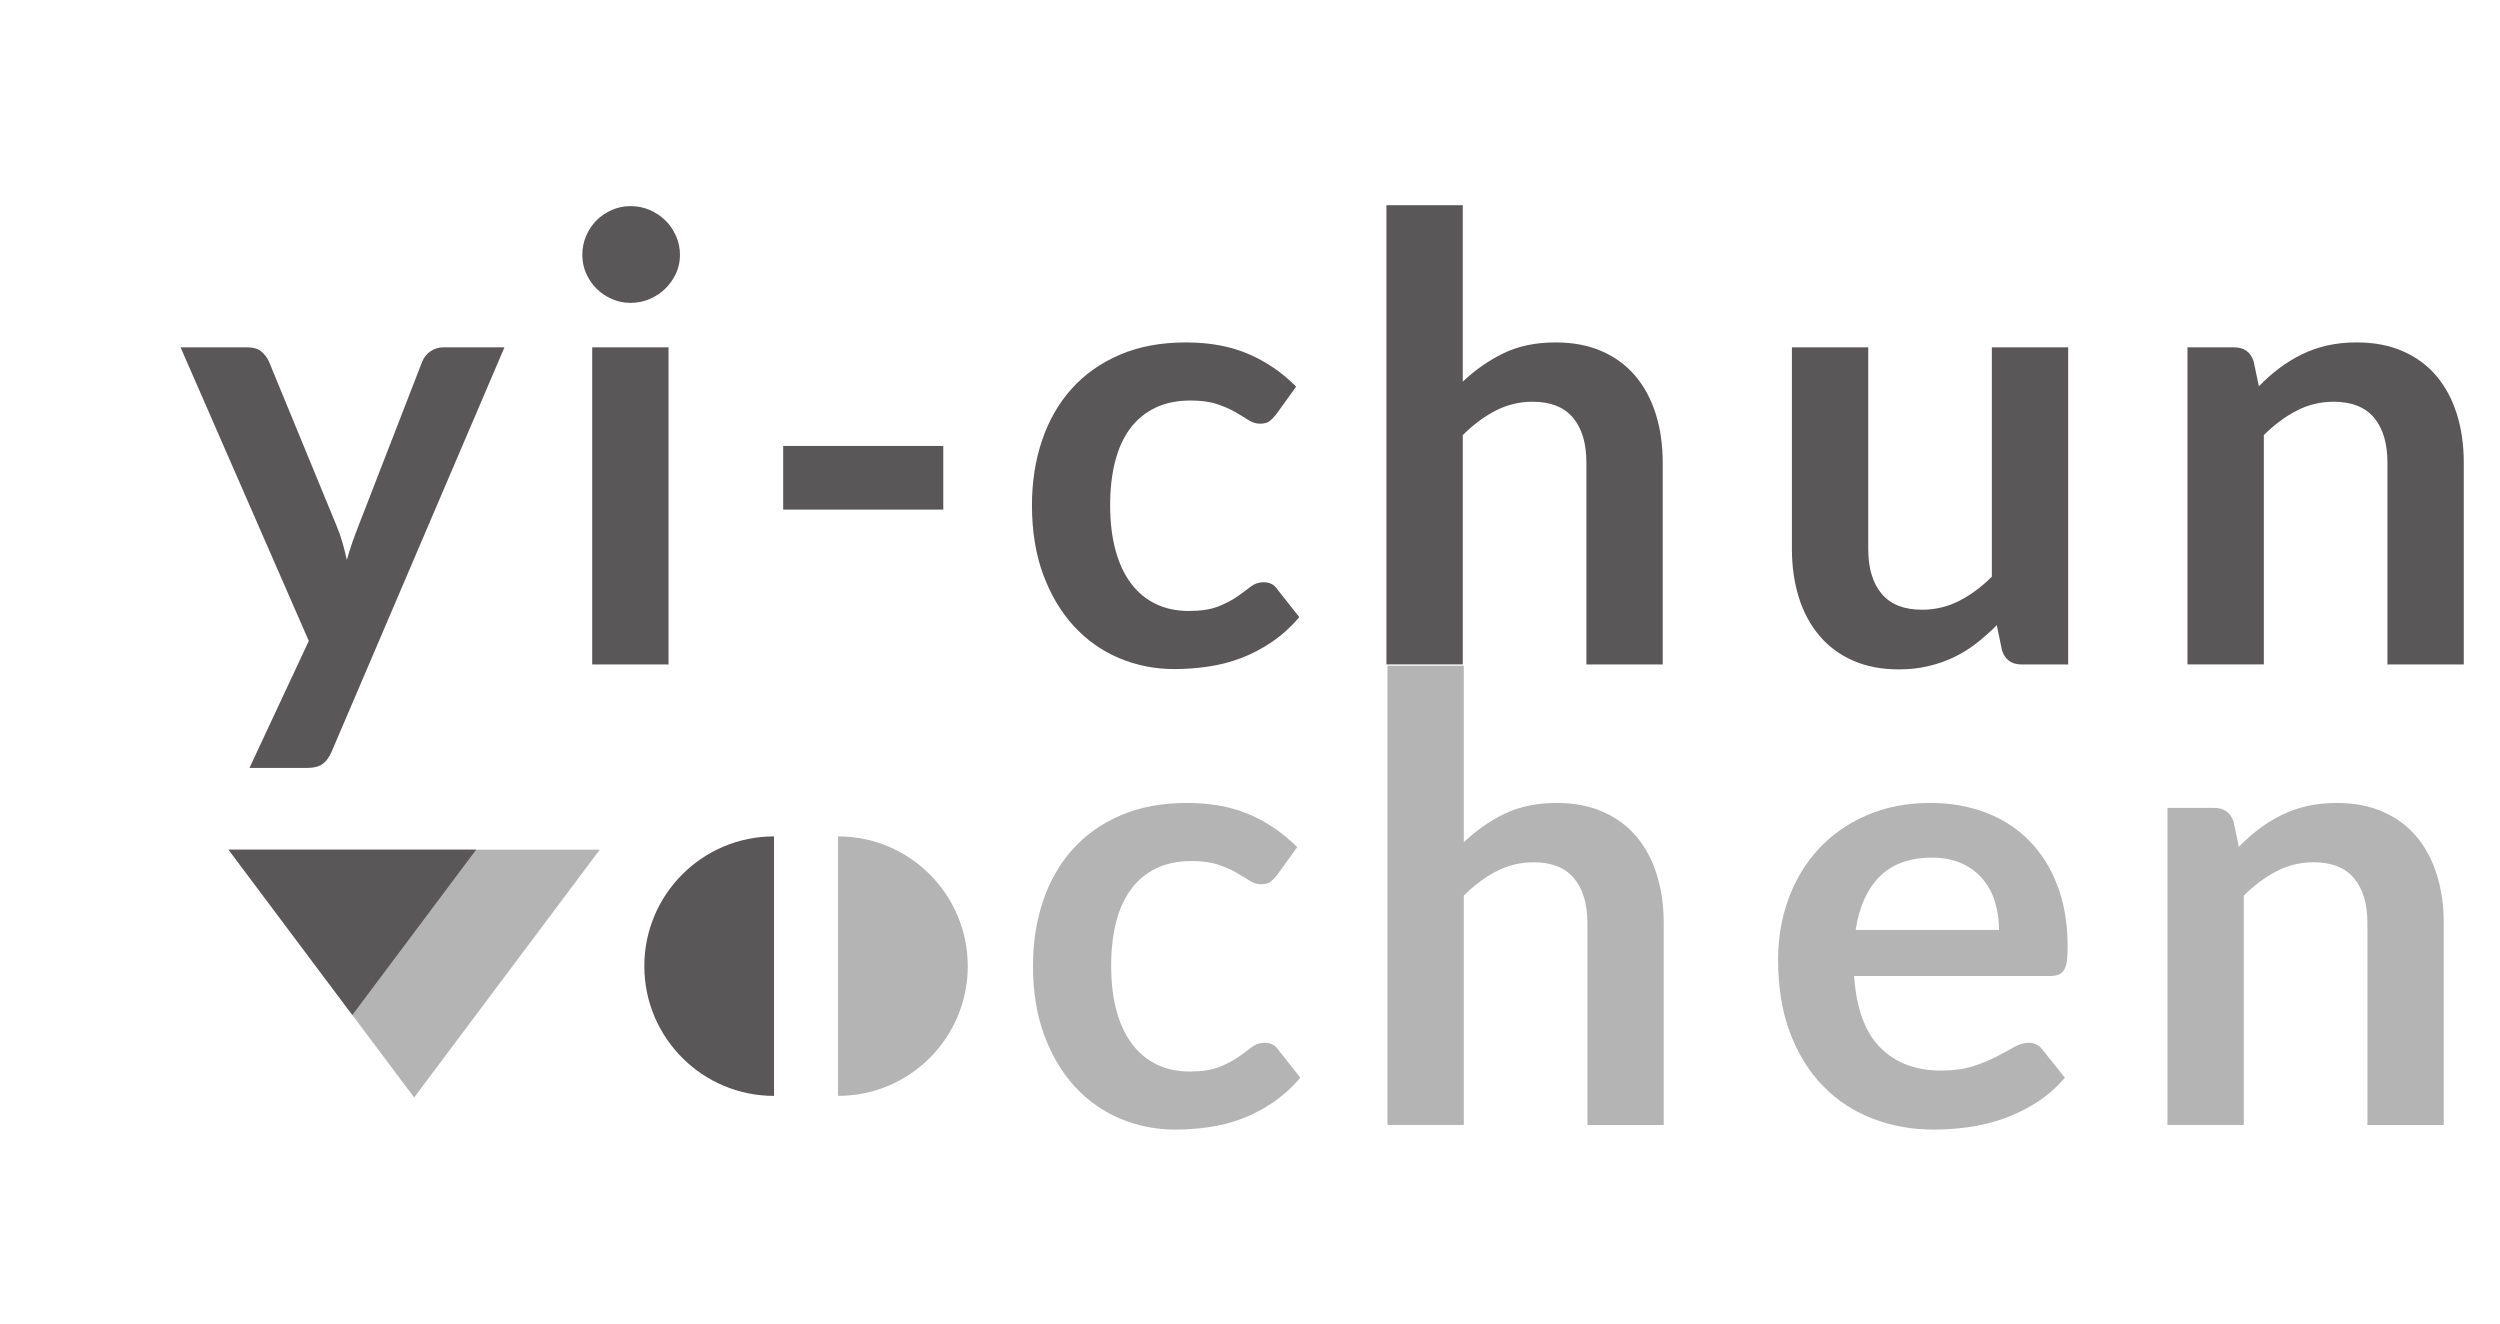
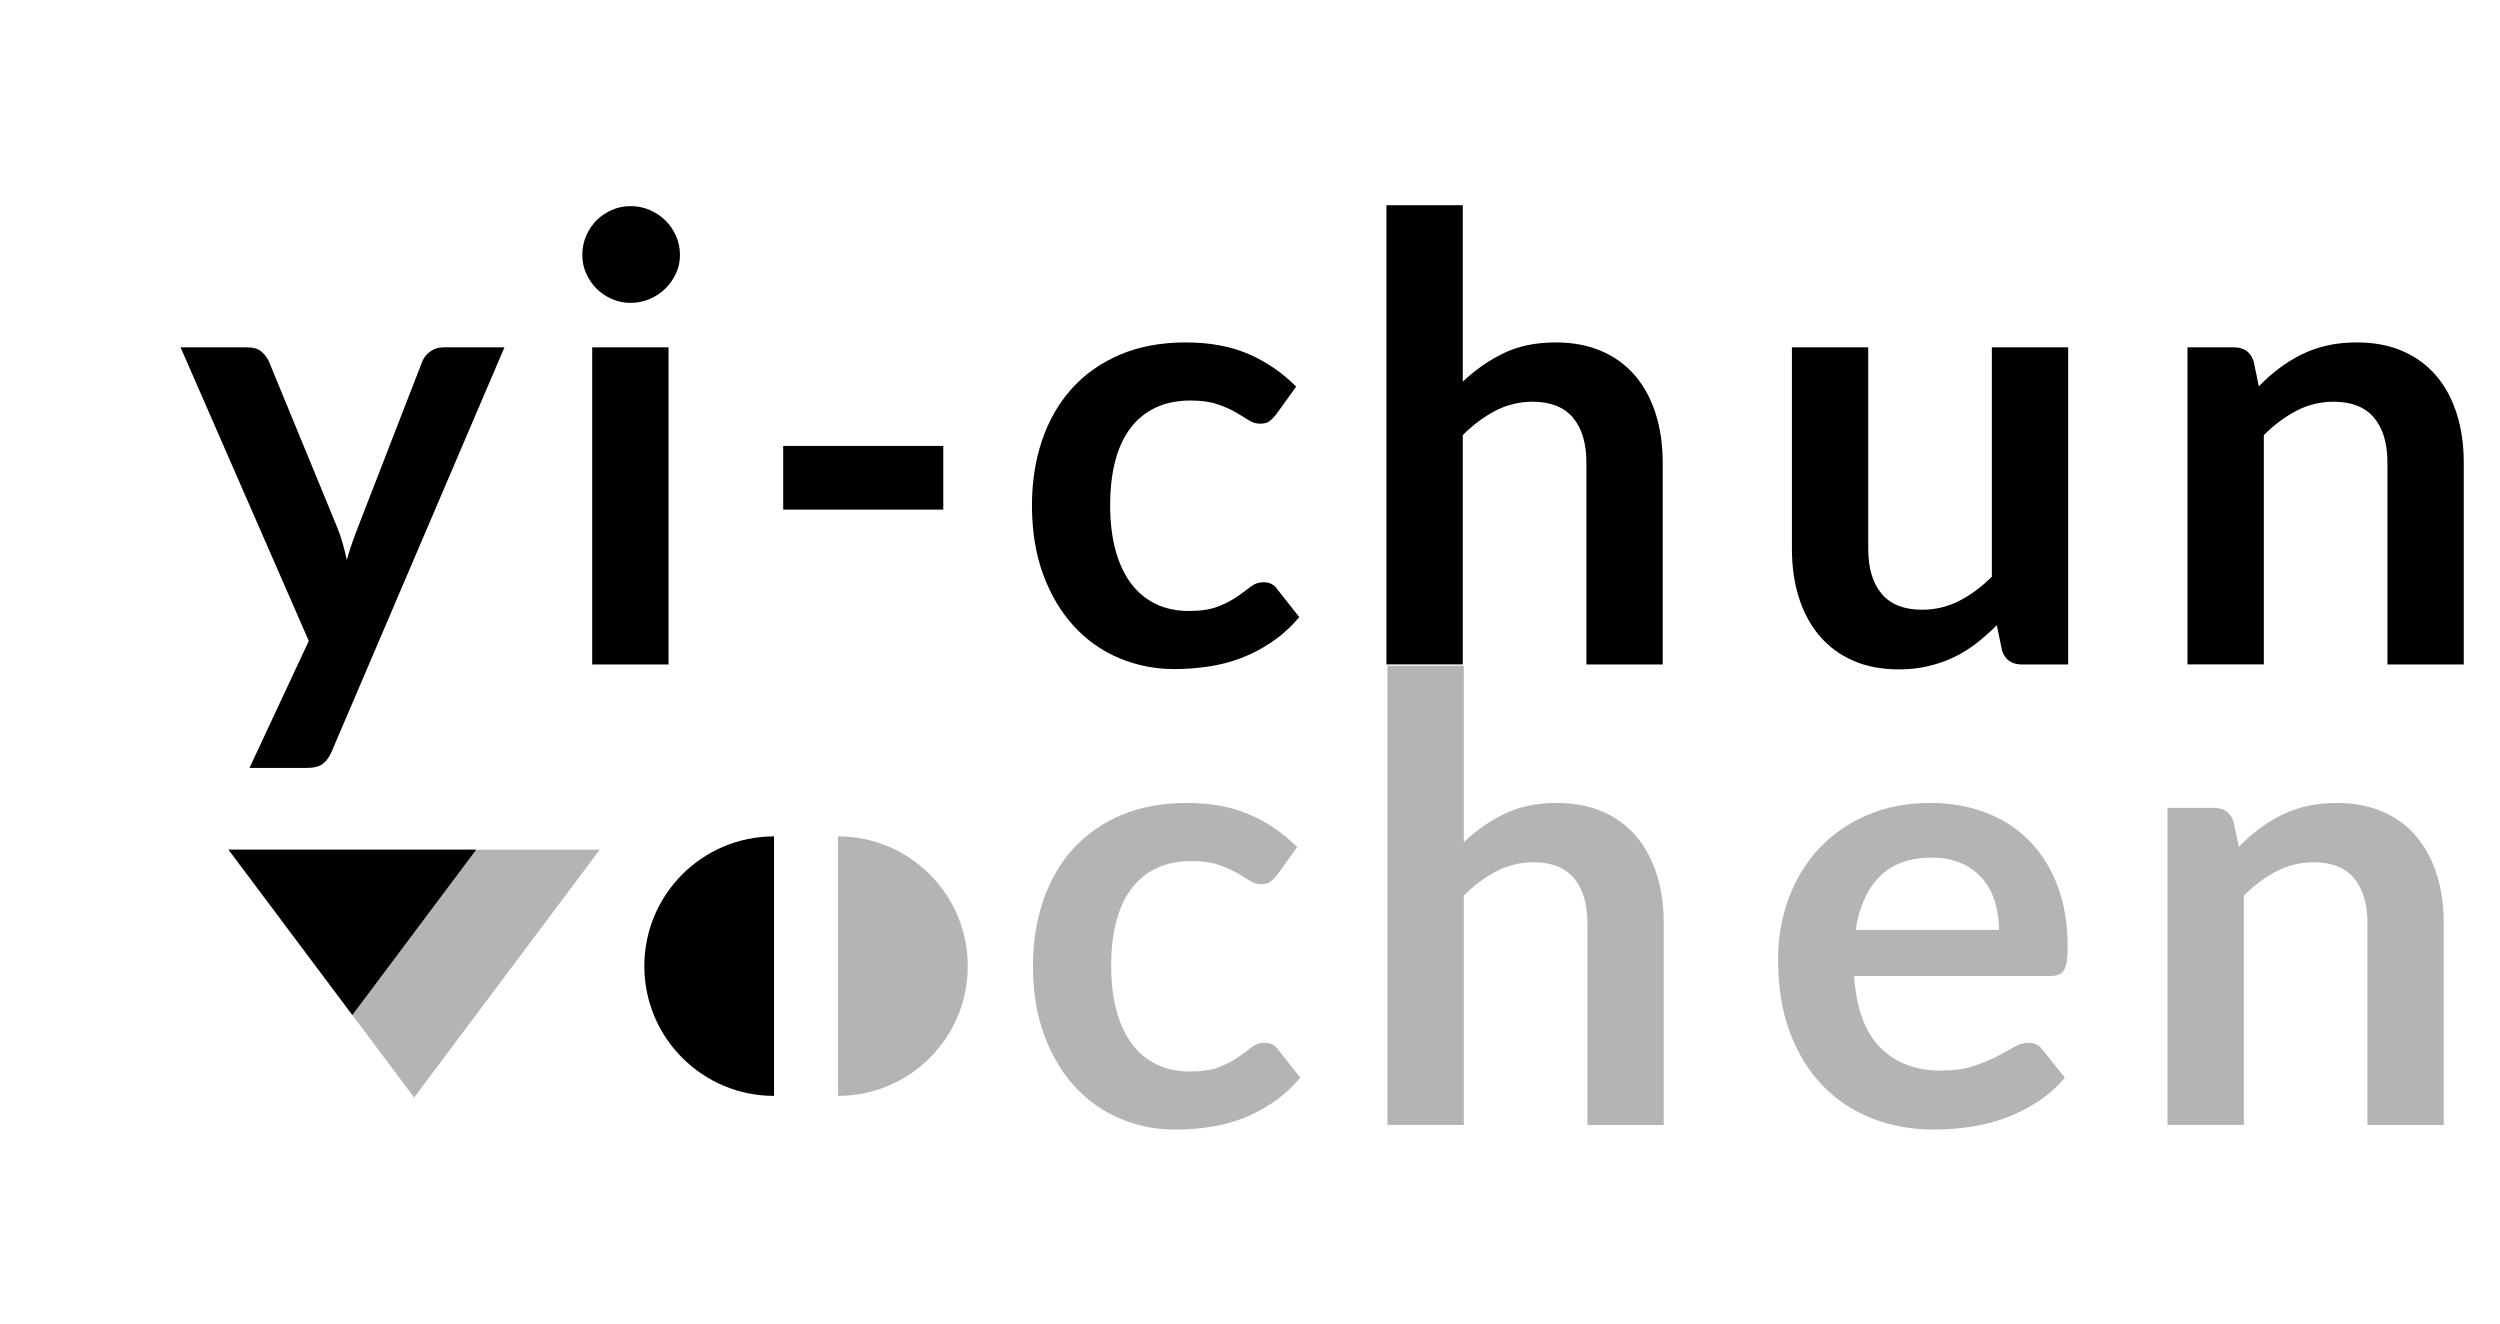
<svg xmlns="http://www.w3.org/2000/svg" version="1.1" id="圖層_1" x="0px" y="0px" width="170px" height="90px" viewBox="0 0 170 90" enable-background="new 0 0 170 90" xml:space="preserve">
  <text transform="matrix(1 0 0 1 -162.0918 36.8193)">
    <tspan x="0" y="0" font-family="'JosefinSans-Regular'" font-size="48">yi-chun</tspan>
    <tspan x="0" y="43" font-family="'JosefinSans-Regular'" font-size="48">chen</tspan>
  </text>
  <g>
    <path fill="#B4B4B5" d="M86.844,59.497c-0.154,0.196-0.305,0.351-0.451,0.462c-0.147,0.112-0.361,0.168-0.642,0.168   c-0.266,0-0.525-0.08-0.777-0.241c-0.252-0.161-0.554-0.343-0.904-0.547c-0.351-0.202-0.767-0.385-1.25-0.546   s-1.082-0.242-1.797-0.242c-0.911,0-1.709,0.165-2.396,0.494c-0.687,0.329-1.258,0.803-1.713,1.419s-0.795,1.362-1.019,2.238   c-0.224,0.875-0.336,1.866-0.336,2.974c0,1.148,0.123,2.171,0.368,3.067c0.245,0.897,0.599,1.65,1.062,2.26   s1.022,1.071,1.681,1.387c0.658,0.315,1.401,0.473,2.228,0.473s1.496-0.102,2.007-0.305s0.942-0.427,1.292-0.673   c0.35-0.244,0.655-0.469,0.914-0.672s0.55-0.305,0.873-0.305c0.42,0,0.735,0.161,0.945,0.483l1.492,1.892   c-0.574,0.672-1.197,1.236-1.87,1.691s-1.37,0.819-2.091,1.093s-1.468,0.466-2.238,0.578c-0.771,0.111-1.534,0.168-2.291,0.168   c-1.331,0-2.584-0.249-3.762-0.746c-1.177-0.497-2.203-1.223-3.079-2.175c-0.875-0.953-1.569-2.119-2.081-3.499   s-0.767-2.953-0.767-4.718c0-1.584,0.228-3.051,0.683-4.403c0.455-1.352,1.125-2.521,2.007-3.51   c0.883-0.987,1.976-1.761,3.278-2.321c1.303-0.561,2.802-0.841,4.498-0.841c1.611,0,3.022,0.259,4.234,0.777   c1.212,0.519,2.301,1.261,3.268,2.228L86.844,59.497z" />
    <path fill="#B4B4B5" d="M94.346,76.498V45.27h5.191v12c0.84-0.799,1.764-1.443,2.773-1.934c1.008-0.49,2.191-0.735,3.551-0.735   c1.178,0,2.221,0.199,3.133,0.599c0.91,0.399,1.67,0.96,2.279,1.682s1.072,1.583,1.387,2.585c0.316,1.001,0.473,2.104,0.473,3.31   v13.723h-5.189V62.775c0-1.316-0.305-2.336-0.914-3.058c-0.611-0.722-1.525-1.082-2.744-1.082c-0.896,0-1.736,0.203-2.521,0.609   s-1.527,0.959-2.227,1.66v15.593H94.346z" />
    <path fill="#B4B4B5" d="M131.27,54.601c1.358,0,2.609,0.217,3.751,0.651s2.126,1.068,2.952,1.901   c0.827,0.834,1.472,1.856,1.934,3.068c0.463,1.212,0.693,2.596,0.693,4.15c0,0.393-0.018,0.719-0.052,0.978   c-0.035,0.26-0.099,0.462-0.189,0.609c-0.092,0.147-0.214,0.252-0.368,0.315c-0.154,0.063-0.35,0.095-0.588,0.095h-13.324   c0.154,2.214,0.75,3.839,1.787,4.875c1.036,1.037,2.409,1.556,4.118,1.556c0.841,0,1.566-0.099,2.176-0.295   c0.609-0.195,1.142-0.413,1.597-0.651s0.854-0.455,1.198-0.651c0.343-0.196,0.676-0.294,0.998-0.294   c0.21,0,0.392,0.042,0.546,0.126s0.287,0.203,0.399,0.357l1.514,1.892c-0.575,0.672-1.219,1.236-1.934,1.691   s-1.461,0.819-2.238,1.093s-1.569,0.466-2.375,0.578c-0.806,0.111-1.586,0.168-2.343,0.168c-1.499,0-2.894-0.249-4.182-0.746   c-1.289-0.497-2.41-1.232-3.362-2.207c-0.953-0.974-1.703-2.178-2.249-3.614c-0.547-1.436-0.819-3.1-0.819-4.991   c0-1.471,0.237-2.854,0.714-4.15s1.159-2.424,2.05-3.384c0.889-0.959,1.975-1.719,3.257-2.279S129.658,54.601,131.27,54.601z    M131.374,58.32c-1.513,0-2.696,0.428-3.551,1.281c-0.855,0.855-1.401,2.067-1.64,3.636h9.751c0-0.672-0.091-1.306-0.273-1.901   c-0.182-0.596-0.462-1.117-0.84-1.565c-0.379-0.448-0.855-0.803-1.43-1.062S132.145,58.32,131.374,58.32z" />
    <path fill="#B4B4B5" d="M147.388,76.498V54.937h3.173c0.673,0,1.114,0.315,1.324,0.945l0.357,1.703   c0.434-0.448,0.893-0.854,1.376-1.22c0.483-0.363,0.995-0.679,1.534-0.945c0.539-0.266,1.117-0.469,1.733-0.609   c0.616-0.14,1.289-0.21,2.018-0.21c1.177,0,2.221,0.199,3.132,0.599c0.91,0.399,1.67,0.96,2.279,1.682   c0.61,0.722,1.072,1.583,1.388,2.585c0.315,1.001,0.473,2.104,0.473,3.31v13.723h-5.19V62.775c0-1.316-0.305-2.336-0.914-3.058   c-0.61-0.722-1.524-1.082-2.743-1.082c-0.896,0-1.737,0.203-2.521,0.609c-0.785,0.406-1.527,0.959-2.228,1.66v15.593H147.388z" />
  </g>
  <g>
-     <path fill="#595757" d="M22.554,51.107c-0.154,0.365-0.354,0.642-0.599,0.83c-0.246,0.189-0.62,0.284-1.125,0.284h-3.867   l4.035-8.637L12.278,23.62h4.54c0.42,0,0.742,0.098,0.966,0.294s0.392,0.42,0.504,0.672l4.603,11.18   c0.154,0.364,0.287,0.743,0.399,1.135c0.112,0.392,0.21,0.785,0.294,1.177c0.112-0.406,0.234-0.799,0.368-1.177   c0.133-0.378,0.277-0.764,0.431-1.156l4.329-11.159c0.112-0.28,0.297-0.511,0.557-0.693s0.55-0.273,0.872-0.273h4.161   L22.554,51.107z" />
-     <path fill="#595757" d="M46.238,17.337c0,0.448-0.091,0.869-0.273,1.261c-0.182,0.393-0.424,0.735-0.725,1.03   c-0.301,0.294-0.655,0.529-1.061,0.704c-0.407,0.175-0.841,0.263-1.303,0.263c-0.449,0-0.873-0.087-1.271-0.263   c-0.399-0.175-0.746-0.41-1.041-0.704c-0.294-0.294-0.529-0.637-0.704-1.03c-0.175-0.392-0.262-0.813-0.262-1.261   c0-0.462,0.087-0.896,0.262-1.303c0.175-0.406,0.41-0.756,0.704-1.051c0.294-0.294,0.641-0.528,1.041-0.704   c0.399-0.175,0.823-0.263,1.271-0.263c0.462,0,0.896,0.088,1.303,0.263c0.406,0.176,0.76,0.41,1.061,0.704   c0.301,0.294,0.543,0.645,0.725,1.051C46.147,16.44,46.238,16.875,46.238,17.337z M45.46,23.62v21.562h-5.19V23.62H45.46z" />
-     <path fill="#595757" d="M53.257,30.324h10.886v4.329H53.257V30.324z" />
-     <path fill="#595757" d="M86.775,28.181c-0.154,0.196-0.305,0.35-0.451,0.462c-0.148,0.112-0.361,0.168-0.642,0.168   c-0.266,0-0.525-0.081-0.777-0.242c-0.252-0.161-0.554-0.343-0.904-0.546c-0.351-0.203-0.767-0.385-1.25-0.546   s-1.082-0.242-1.797-0.242c-0.911,0-1.709,0.165-2.396,0.494c-0.687,0.33-1.258,0.802-1.713,1.418   c-0.455,0.617-0.795,1.363-1.019,2.238c-0.224,0.876-0.336,1.867-0.336,2.974c0,1.149,0.123,2.172,0.368,3.068   s0.599,1.649,1.062,2.259s1.022,1.072,1.681,1.387c0.658,0.315,1.401,0.473,2.228,0.473s1.496-0.102,2.007-0.305   c0.511-0.203,0.942-0.427,1.292-0.672s0.655-0.469,0.914-0.672s0.55-0.305,0.873-0.305c0.42,0,0.735,0.161,0.945,0.483l1.492,1.891   c-0.574,0.672-1.197,1.237-1.87,1.692s-1.37,0.819-2.091,1.093c-0.722,0.273-1.468,0.465-2.238,0.578   c-0.771,0.112-1.534,0.168-2.291,0.168c-1.331,0-2.584-0.249-3.762-0.746c-1.177-0.497-2.203-1.222-3.079-2.175   c-0.875-0.953-1.569-2.119-2.081-3.499c-0.511-1.38-0.767-2.953-0.767-4.718c0-1.583,0.228-3.05,0.683-4.403   c0.455-1.352,1.125-2.521,2.007-3.509c0.883-0.988,1.976-1.762,3.278-2.322c1.303-0.56,2.802-0.84,4.498-0.84   c1.611,0,3.022,0.259,4.234,0.777c1.212,0.519,2.301,1.261,3.268,2.228L86.775,28.181z" />
-     <path fill="#595757" d="M94.277,45.182V13.953h5.191v12c0.84-0.798,1.764-1.442,2.773-1.933c1.008-0.49,2.191-0.735,3.551-0.735   c1.178,0,2.221,0.199,3.133,0.599c0.91,0.399,1.67,0.96,2.279,1.681c0.609,0.722,1.072,1.583,1.387,2.585   c0.316,1.002,0.473,2.105,0.473,3.31v13.723h-5.189V31.459c0-1.317-0.305-2.336-0.914-3.058c-0.611-0.722-1.525-1.083-2.744-1.083   c-0.896,0-1.736,0.203-2.521,0.609c-0.785,0.407-1.527,0.96-2.227,1.66v15.593H94.277z" />
-     <path fill="#595757" d="M127.04,23.62v13.702c0,1.317,0.305,2.336,0.914,3.058s1.523,1.082,2.742,1.082   c0.896,0,1.737-0.2,2.522-0.599c0.784-0.399,1.526-0.949,2.228-1.65V23.62h5.19v21.562h-3.173c-0.673,0-1.114-0.315-1.324-0.946   l-0.357-1.723c-0.448,0.449-0.911,0.858-1.387,1.229c-0.477,0.371-0.984,0.687-1.523,0.946c-0.54,0.259-1.121,0.462-1.745,0.609   c-0.623,0.147-1.292,0.221-2.007,0.221c-1.177,0-2.217-0.2-3.12-0.599c-0.904-0.399-1.664-0.963-2.28-1.692   c-0.617-0.728-1.082-1.593-1.397-2.595c-0.315-1.001-0.473-2.105-0.473-3.31V23.62H127.04z" />
-     <path fill="#595757" d="M148.749,45.182V23.62h3.173c0.673,0,1.114,0.315,1.324,0.946l0.357,1.702   c0.434-0.448,0.893-0.854,1.376-1.219s0.995-0.68,1.534-0.946s1.117-0.469,1.733-0.609s1.289-0.21,2.018-0.21   c1.177,0,2.221,0.199,3.132,0.599c0.91,0.399,1.67,0.96,2.279,1.681c0.61,0.722,1.072,1.583,1.388,2.585   c0.315,1.002,0.473,2.105,0.473,3.31v13.723h-5.19V31.459c0-1.317-0.305-2.336-0.914-3.058c-0.61-0.722-1.524-1.083-2.743-1.083   c-0.896,0-1.737,0.203-2.521,0.609c-0.785,0.407-1.527,0.96-2.228,1.66v15.593H148.749z" />
+     <g>
+       <path d="M22.554,51.107c-0.154,0.365-0.354,0.642-0.599,0.83c-0.246,0.189-0.62,0.284-1.125,0.284h-3.867l4.035-8.637    L12.278,23.62h4.54c0.42,0,0.742,0.098,0.966,0.294s0.392,0.42,0.504,0.672l4.603,11.18c0.154,0.364,0.287,0.743,0.399,1.135    c0.112,0.392,0.21,0.785,0.294,1.177c0.112-0.406,0.234-0.799,0.368-1.177c0.133-0.378,0.277-0.764,0.431-1.156l4.329-11.159    c0.112-0.28,0.297-0.511,0.557-0.693s0.55-0.273,0.872-0.273h4.161L22.554,51.107z" />
+       <path d="M46.238,17.337c0,0.448-0.091,0.869-0.273,1.261c-0.182,0.393-0.424,0.735-0.725,1.03    c-0.301,0.294-0.655,0.529-1.061,0.704c-0.407,0.175-0.841,0.263-1.303,0.263c-0.449,0-0.873-0.087-1.271-0.263    c-0.399-0.175-0.746-0.41-1.041-0.704c-0.294-0.294-0.529-0.637-0.704-1.03c-0.175-0.392-0.262-0.813-0.262-1.261    c0-0.462,0.087-0.896,0.262-1.303c0.175-0.406,0.41-0.756,0.704-1.051c0.294-0.294,0.641-0.528,1.041-0.704    c0.399-0.175,0.823-0.263,1.271-0.263c0.462,0,0.896,0.088,1.303,0.263c0.406,0.176,0.76,0.41,1.061,0.704    c0.301,0.294,0.543,0.645,0.725,1.051C46.147,16.44,46.238,16.875,46.238,17.337z M45.46,23.62v21.562h-5.19V23.62H45.46z" />
+       <path d="M53.257,30.324h10.886v4.329H53.257V30.324z" />
+       <path d="M86.775,28.181c-0.154,0.196-0.305,0.35-0.451,0.462c-0.148,0.112-0.361,0.168-0.642,0.168    c-0.266,0-0.525-0.081-0.777-0.242c-0.252-0.161-0.554-0.343-0.904-0.546c-0.351-0.203-0.767-0.385-1.25-0.546    s-1.082-0.242-1.797-0.242c-0.911,0-1.709,0.165-2.396,0.494c-0.687,0.33-1.258,0.802-1.713,1.418    c-0.455,0.617-0.795,1.363-1.019,2.238c-0.224,0.876-0.336,1.867-0.336,2.974c0,1.149,0.123,2.172,0.368,3.068    s0.599,1.649,1.062,2.259s1.022,1.072,1.681,1.387c0.658,0.315,1.401,0.473,2.228,0.473s1.496-0.102,2.007-0.305    c0.511-0.203,0.942-0.427,1.292-0.672s0.655-0.469,0.914-0.672s0.55-0.305,0.873-0.305c0.42,0,0.735,0.161,0.945,0.483    l1.492,1.891c-0.574,0.672-1.197,1.237-1.87,1.692s-1.37,0.819-2.091,1.093c-0.722,0.273-1.468,0.465-2.238,0.578    c-0.771,0.112-1.534,0.168-2.291,0.168c-1.331,0-2.584-0.249-3.762-0.746c-1.177-0.497-2.203-1.222-3.079-2.175    c-0.875-0.953-1.569-2.119-2.081-3.499c-0.511-1.38-0.767-2.953-0.767-4.718c0-1.583,0.228-3.05,0.683-4.403    c0.455-1.352,1.125-2.521,2.007-3.509c0.883-0.988,1.976-1.762,3.278-2.322c1.303-0.56,2.802-0.84,4.498-0.84    c1.611,0,3.022,0.259,4.234,0.777c1.212,0.519,2.301,1.261,3.268,2.228L86.775,28.181z" />
+       <path d="M94.277,45.182V13.953h5.191v12c0.84-0.798,1.764-1.442,2.773-1.933c1.008-0.49,2.191-0.735,3.551-0.735    c1.178,0,2.221,0.199,3.133,0.599c0.91,0.399,1.67,0.96,2.279,1.681c0.609,0.722,1.072,1.583,1.387,2.585    c0.316,1.002,0.473,2.105,0.473,3.31v13.723h-5.189V31.459c0-1.317-0.305-2.336-0.914-3.058c-0.611-0.722-1.525-1.083-2.744-1.083    c-0.896,0-1.736,0.203-2.521,0.609c-0.785,0.407-1.527,0.96-2.227,1.66v15.593H94.277z" />
+       <path d="M127.04,23.62v13.702c0,1.317,0.305,2.336,0.914,3.058s1.523,1.082,2.742,1.082c0.896,0,1.737-0.2,2.522-0.599    c0.784-0.399,1.526-0.949,2.228-1.65V23.62h5.19v21.562h-3.173c-0.673,0-1.114-0.315-1.324-0.946l-0.357-1.723    c-0.448,0.449-0.911,0.858-1.387,1.229c-0.477,0.371-0.984,0.687-1.523,0.946c-0.54,0.259-1.121,0.462-1.745,0.609    c-0.623,0.147-1.292,0.221-2.007,0.221c-1.177,0-2.217-0.2-3.12-0.599c-0.904-0.399-1.664-0.963-2.28-1.692    c-0.617-0.728-1.082-1.593-1.397-2.595c-0.315-1.001-0.473-2.105-0.473-3.31V23.62H127.04z" />
+       <path d="M148.749,45.182V23.62h3.173c0.673,0,1.114,0.315,1.324,0.946l0.357,1.702c0.434-0.448,0.893-0.854,1.376-1.219    s0.995-0.68,1.534-0.946s1.117-0.469,1.733-0.609s1.289-0.21,2.018-0.21c1.177,0,2.221,0.199,3.132,0.599    c0.91,0.399,1.67,0.96,2.279,1.681c0.61,0.722,1.072,1.583,1.388,2.585c0.315,1.002,0.473,2.105,0.473,3.31v13.723h-5.19V31.459    c0-1.317-0.305-2.336-0.914-3.058c-0.61-0.722-1.524-1.083-2.743-1.083c-0.896,0-1.737,0.203-2.521,0.609    c-0.785,0.407-1.527,0.96-2.228,1.66v15.593H148.749z" />
+     </g>
  </g>
  <g>
    <polygon fill="#B4B4B5" points="40.785,57.776 28.162,74.629 25.439,70.995 15.538,57.776  " />
-     <polygon fill="#595757" points="32.38,57.776 23.959,69.02 15.538,57.776  " />
+     <polygon points="32.38,57.776 23.959,69.02 15.538,57.776  " />
  </g>
-   <path fill="#595757" d="M52.634,56.874V74.52c-4.873,0-8.82-3.953-8.82-8.825S47.762,56.874,52.634,56.874z" />
+   <path d="M52.634,56.874V74.52c-4.873,0-8.82-3.953-8.82-8.825S47.762,56.874,52.634,56.874z" />
  <path fill="#B4B4B5" d="M56.988,74.52V56.874c4.872,0,8.82,3.953,8.82,8.825S61.86,74.52,56.988,74.52z" />
</svg>
